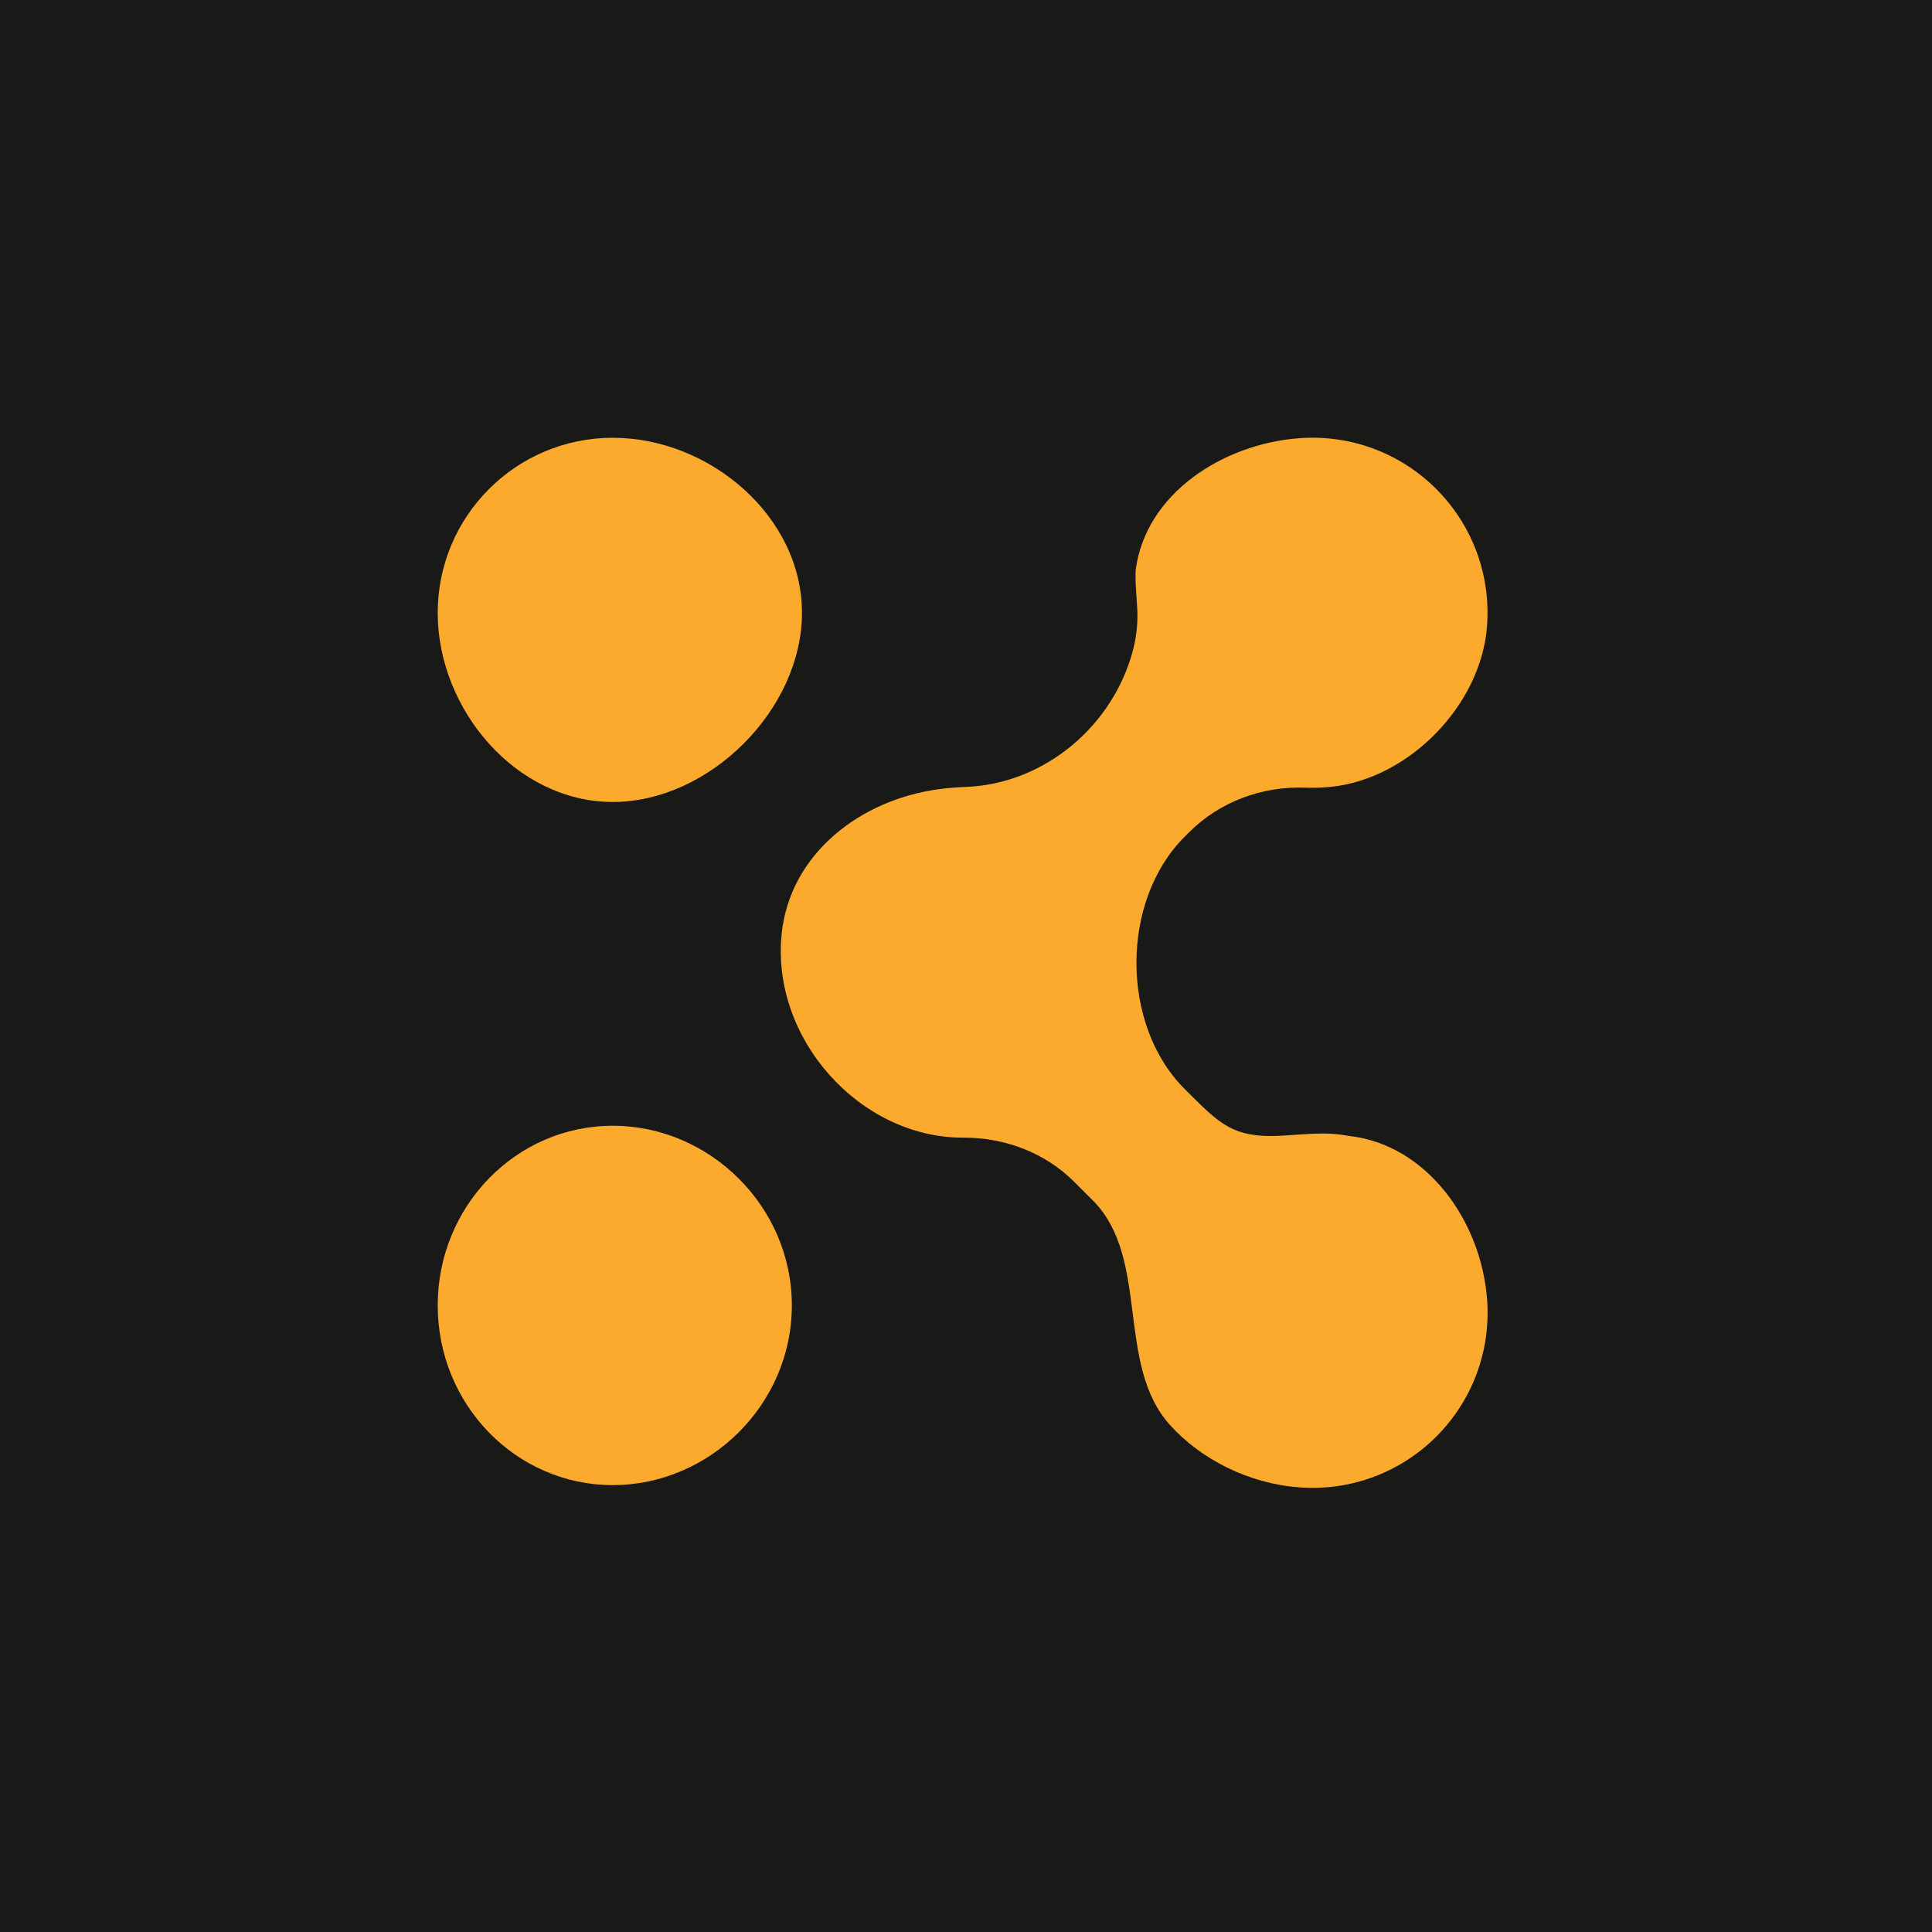
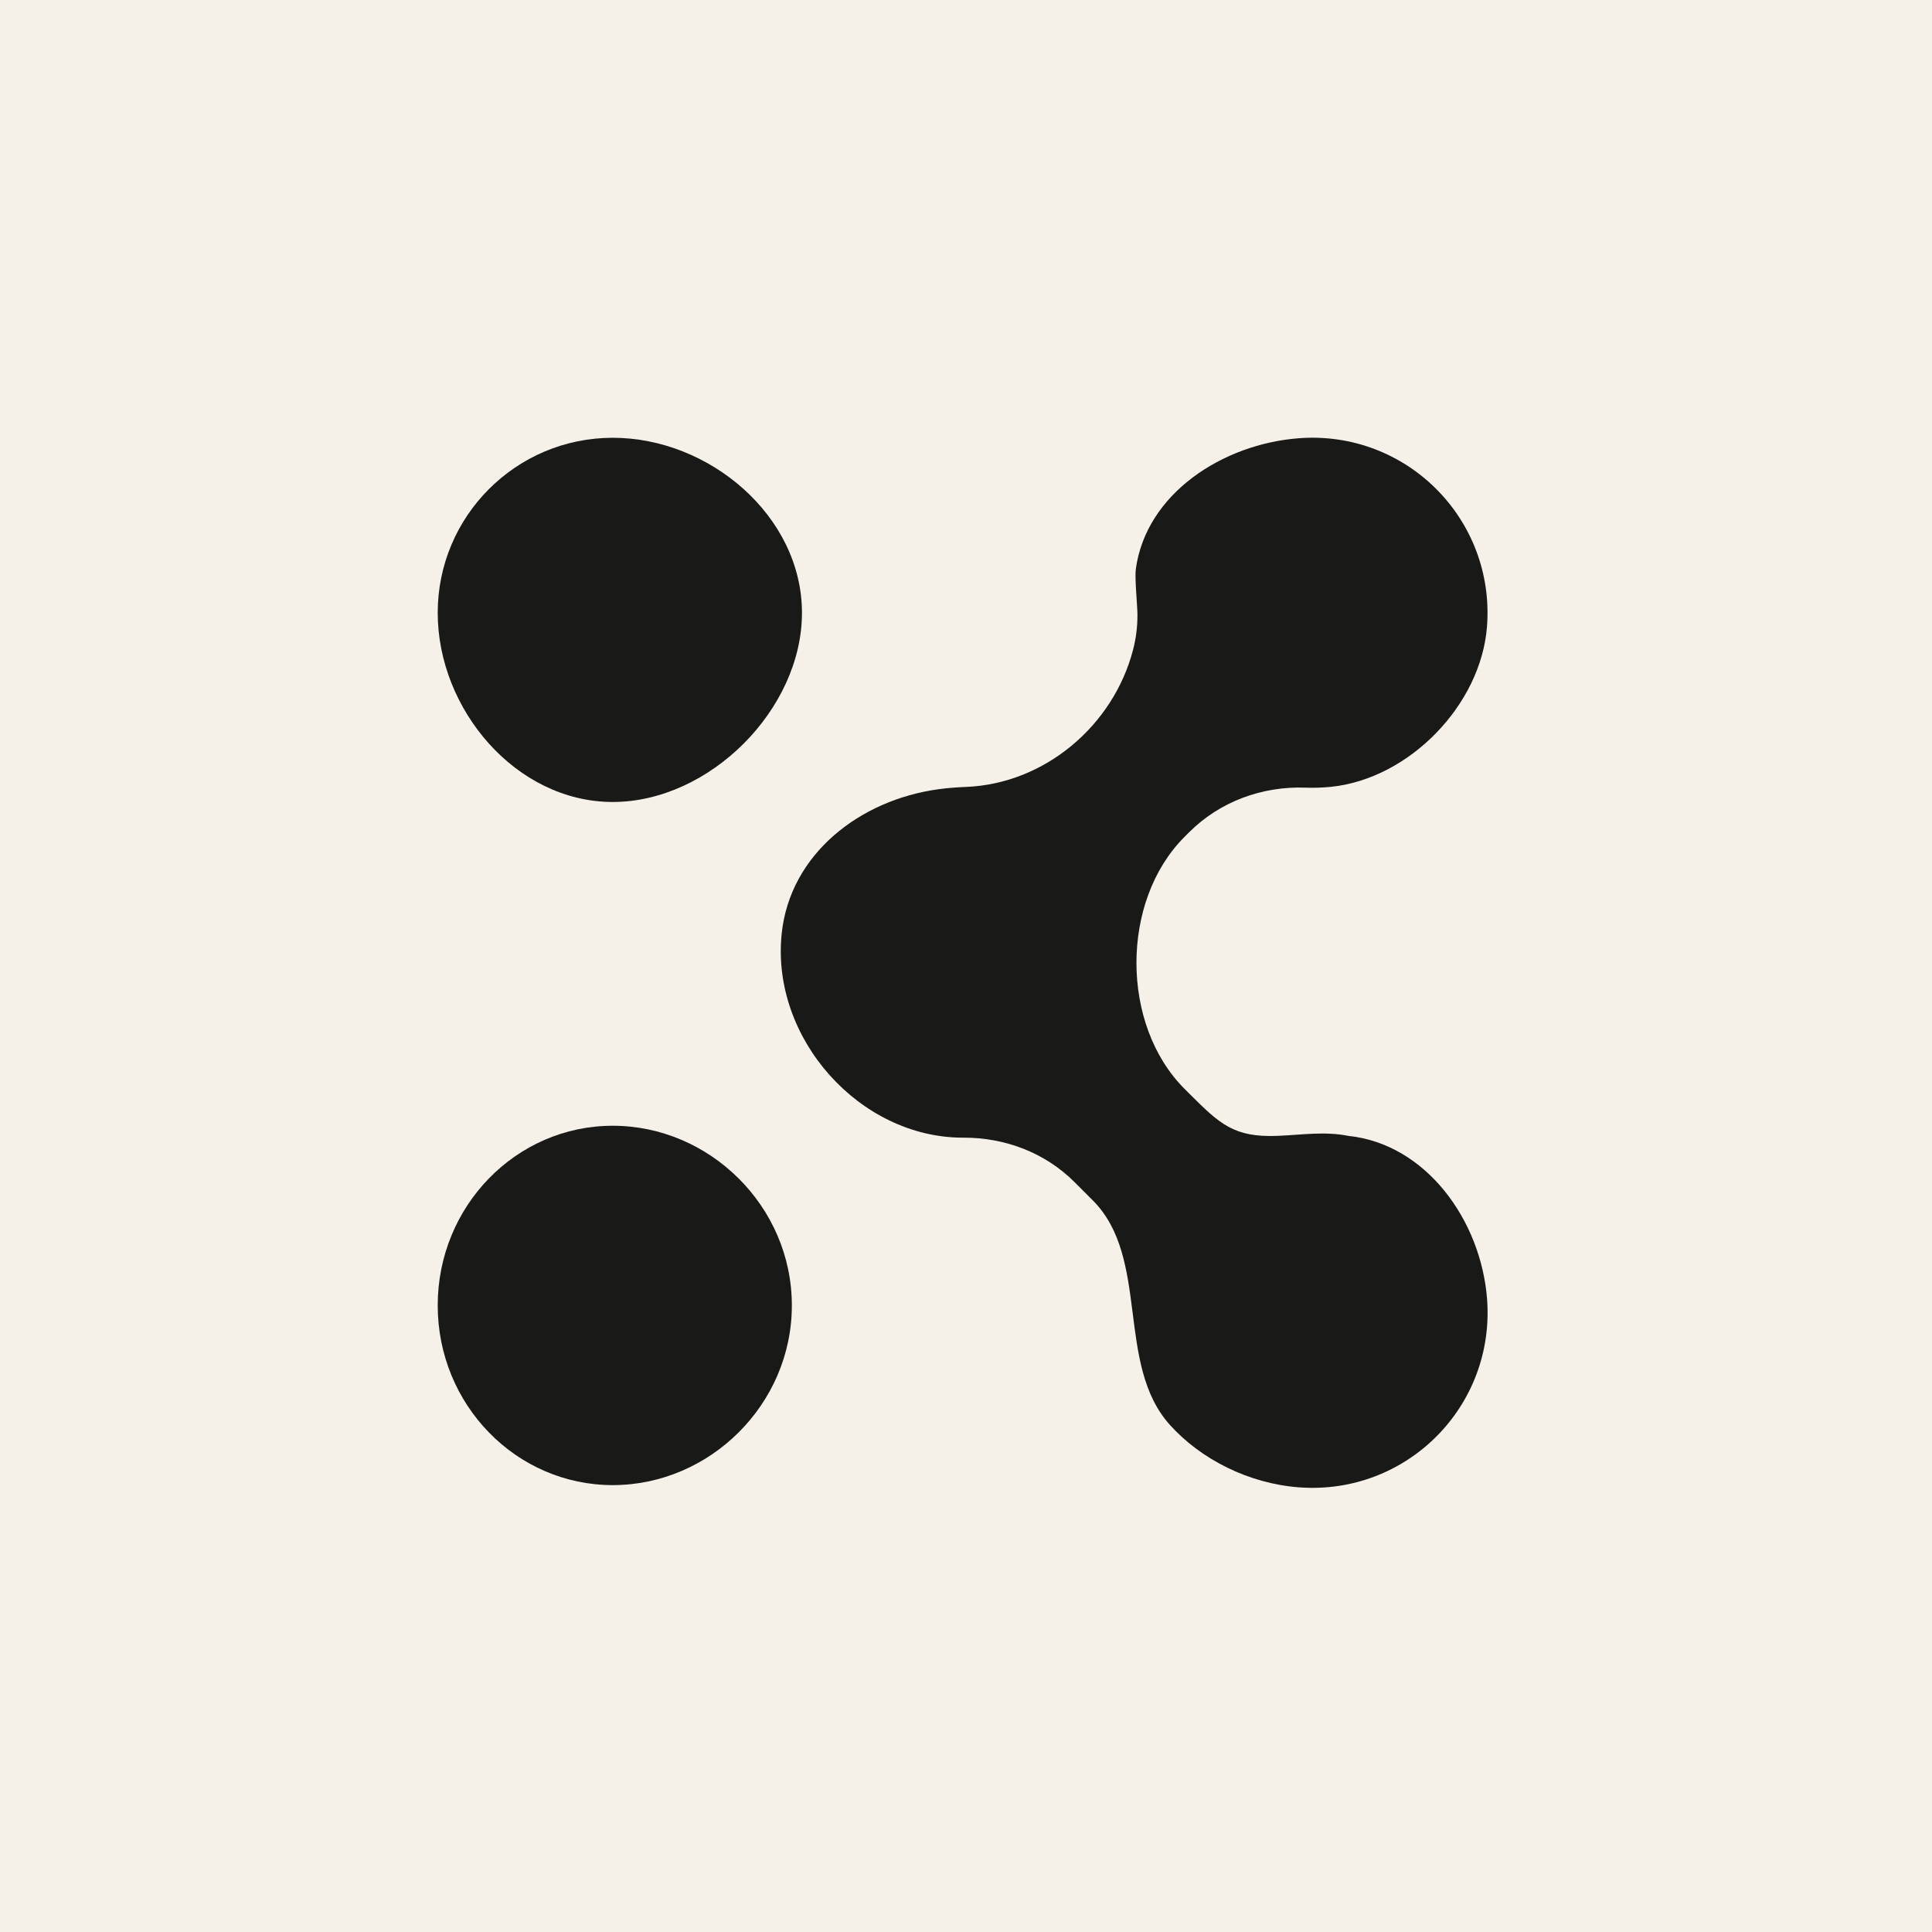
<svg xmlns="http://www.w3.org/2000/svg" width="1024" height="1024" viewBox="0 0 1024 1024">
-   <rect width="1024" height="1024" fill="#191918" />
+   <rect width="1024" height="1024" fill="#F5F0E8" />
  <g transform="translate(232.00 232.00) scale(5.28302)">
-     <path d="M0 17.567C0 27.267 7.86 36.544 17.561 36.544C27.261 36.544 36.543 27.267 36.543 17.567C36.543 7.866 27.261 0.006 17.561 0.006C7.86 0.006 0 7.866 0 17.567Z" fill="#fcaa2d" />
-     <path d="M0 87.053C0 97.011 7.86 105.08 17.561 105.08C27.261 105.08 35.528 97.011 35.528 87.053C35.528 77.095 27.261 69.027 17.561 69.027C7.86 69.027 0 77.095 0 87.053Z" fill="#fcaa2d" />
-     <path d="M84.246 70.042C79.883 70.213 78.468 68.868 75.379 65.779L74.919 65.319C68.499 58.899 68.492 46.489 74.906 40.062L75.379 39.589C78.468 36.5 82.72 34.943 87.084 35.107C87.925 35.14 88.779 35.107 89.647 35.022C97.481 34.2 104.664 26.806 105.268 18.953C106.096 8.168 97.178 -0.763 86.394 0.052C78.757 0.63 71.06 5.606 70.035 13.196C69.917 14.057 70.193 16.863 70.2 17.698C70.21 18.984 70.05 20.167 69.761 21.277C67.777 28.898 60.889 34.717 53.02 35.033C52.149 35.068 51.231 35.13 50.247 35.265C42.321 36.343 35.345 41.788 34.51 49.74C33.406 60.288 42.354 70.222 52.679 70.222C52.699 70.222 52.718 70.222 52.738 70.222C56.911 70.208 60.933 71.727 63.884 74.677L65.711 76.504C71.508 82.301 67.972 92.939 73.453 99.035C76.577 102.51 81.382 104.923 86.4 105.303C97.185 106.118 106.103 97.187 105.275 86.402C104.67 78.548 99.186 70.863 91.352 70.042C88.942 69.567 86.695 69.946 84.246 70.042Z" fill="#fcaa2d" />
+     <path d="M0 17.567C0 27.267 7.86 36.544 17.561 36.544C27.261 36.544 36.543 27.267 36.543 17.567C36.543 7.866 27.261 0.006 17.561 0.006C7.86 0.006 0 7.866 0 17.567Z" fill="#191918" />
+     <path d="M0 87.053C0 97.011 7.86 105.08 17.561 105.08C27.261 105.08 35.528 97.011 35.528 87.053C35.528 77.095 27.261 69.027 17.561 69.027C7.86 69.027 0 77.095 0 87.053Z" fill="#191918" />
+     <path d="M84.246 70.042C79.883 70.213 78.468 68.868 75.379 65.779L74.919 65.319C68.499 58.899 68.492 46.489 74.906 40.062L75.379 39.589C78.468 36.5 82.72 34.943 87.084 35.107C87.925 35.14 88.779 35.107 89.647 35.022C97.481 34.2 104.664 26.806 105.268 18.953C106.096 8.168 97.178 -0.763 86.394 0.052C78.757 0.63 71.06 5.606 70.035 13.196C69.917 14.057 70.193 16.863 70.2 17.698C70.21 18.984 70.05 20.167 69.761 21.277C67.777 28.898 60.889 34.717 53.02 35.033C52.149 35.068 51.231 35.13 50.247 35.265C42.321 36.343 35.345 41.788 34.51 49.74C33.406 60.288 42.354 70.222 52.679 70.222C52.699 70.222 52.718 70.222 52.738 70.222C56.911 70.208 60.933 71.727 63.884 74.677L65.711 76.504C71.508 82.301 67.972 92.939 73.453 99.035C76.577 102.51 81.382 104.923 86.4 105.303C97.185 106.118 106.103 97.187 105.275 86.402C104.67 78.548 99.186 70.863 91.352 70.042C88.942 69.567 86.695 69.946 84.246 70.042Z" fill="#191918" />
  </g>
</svg>
